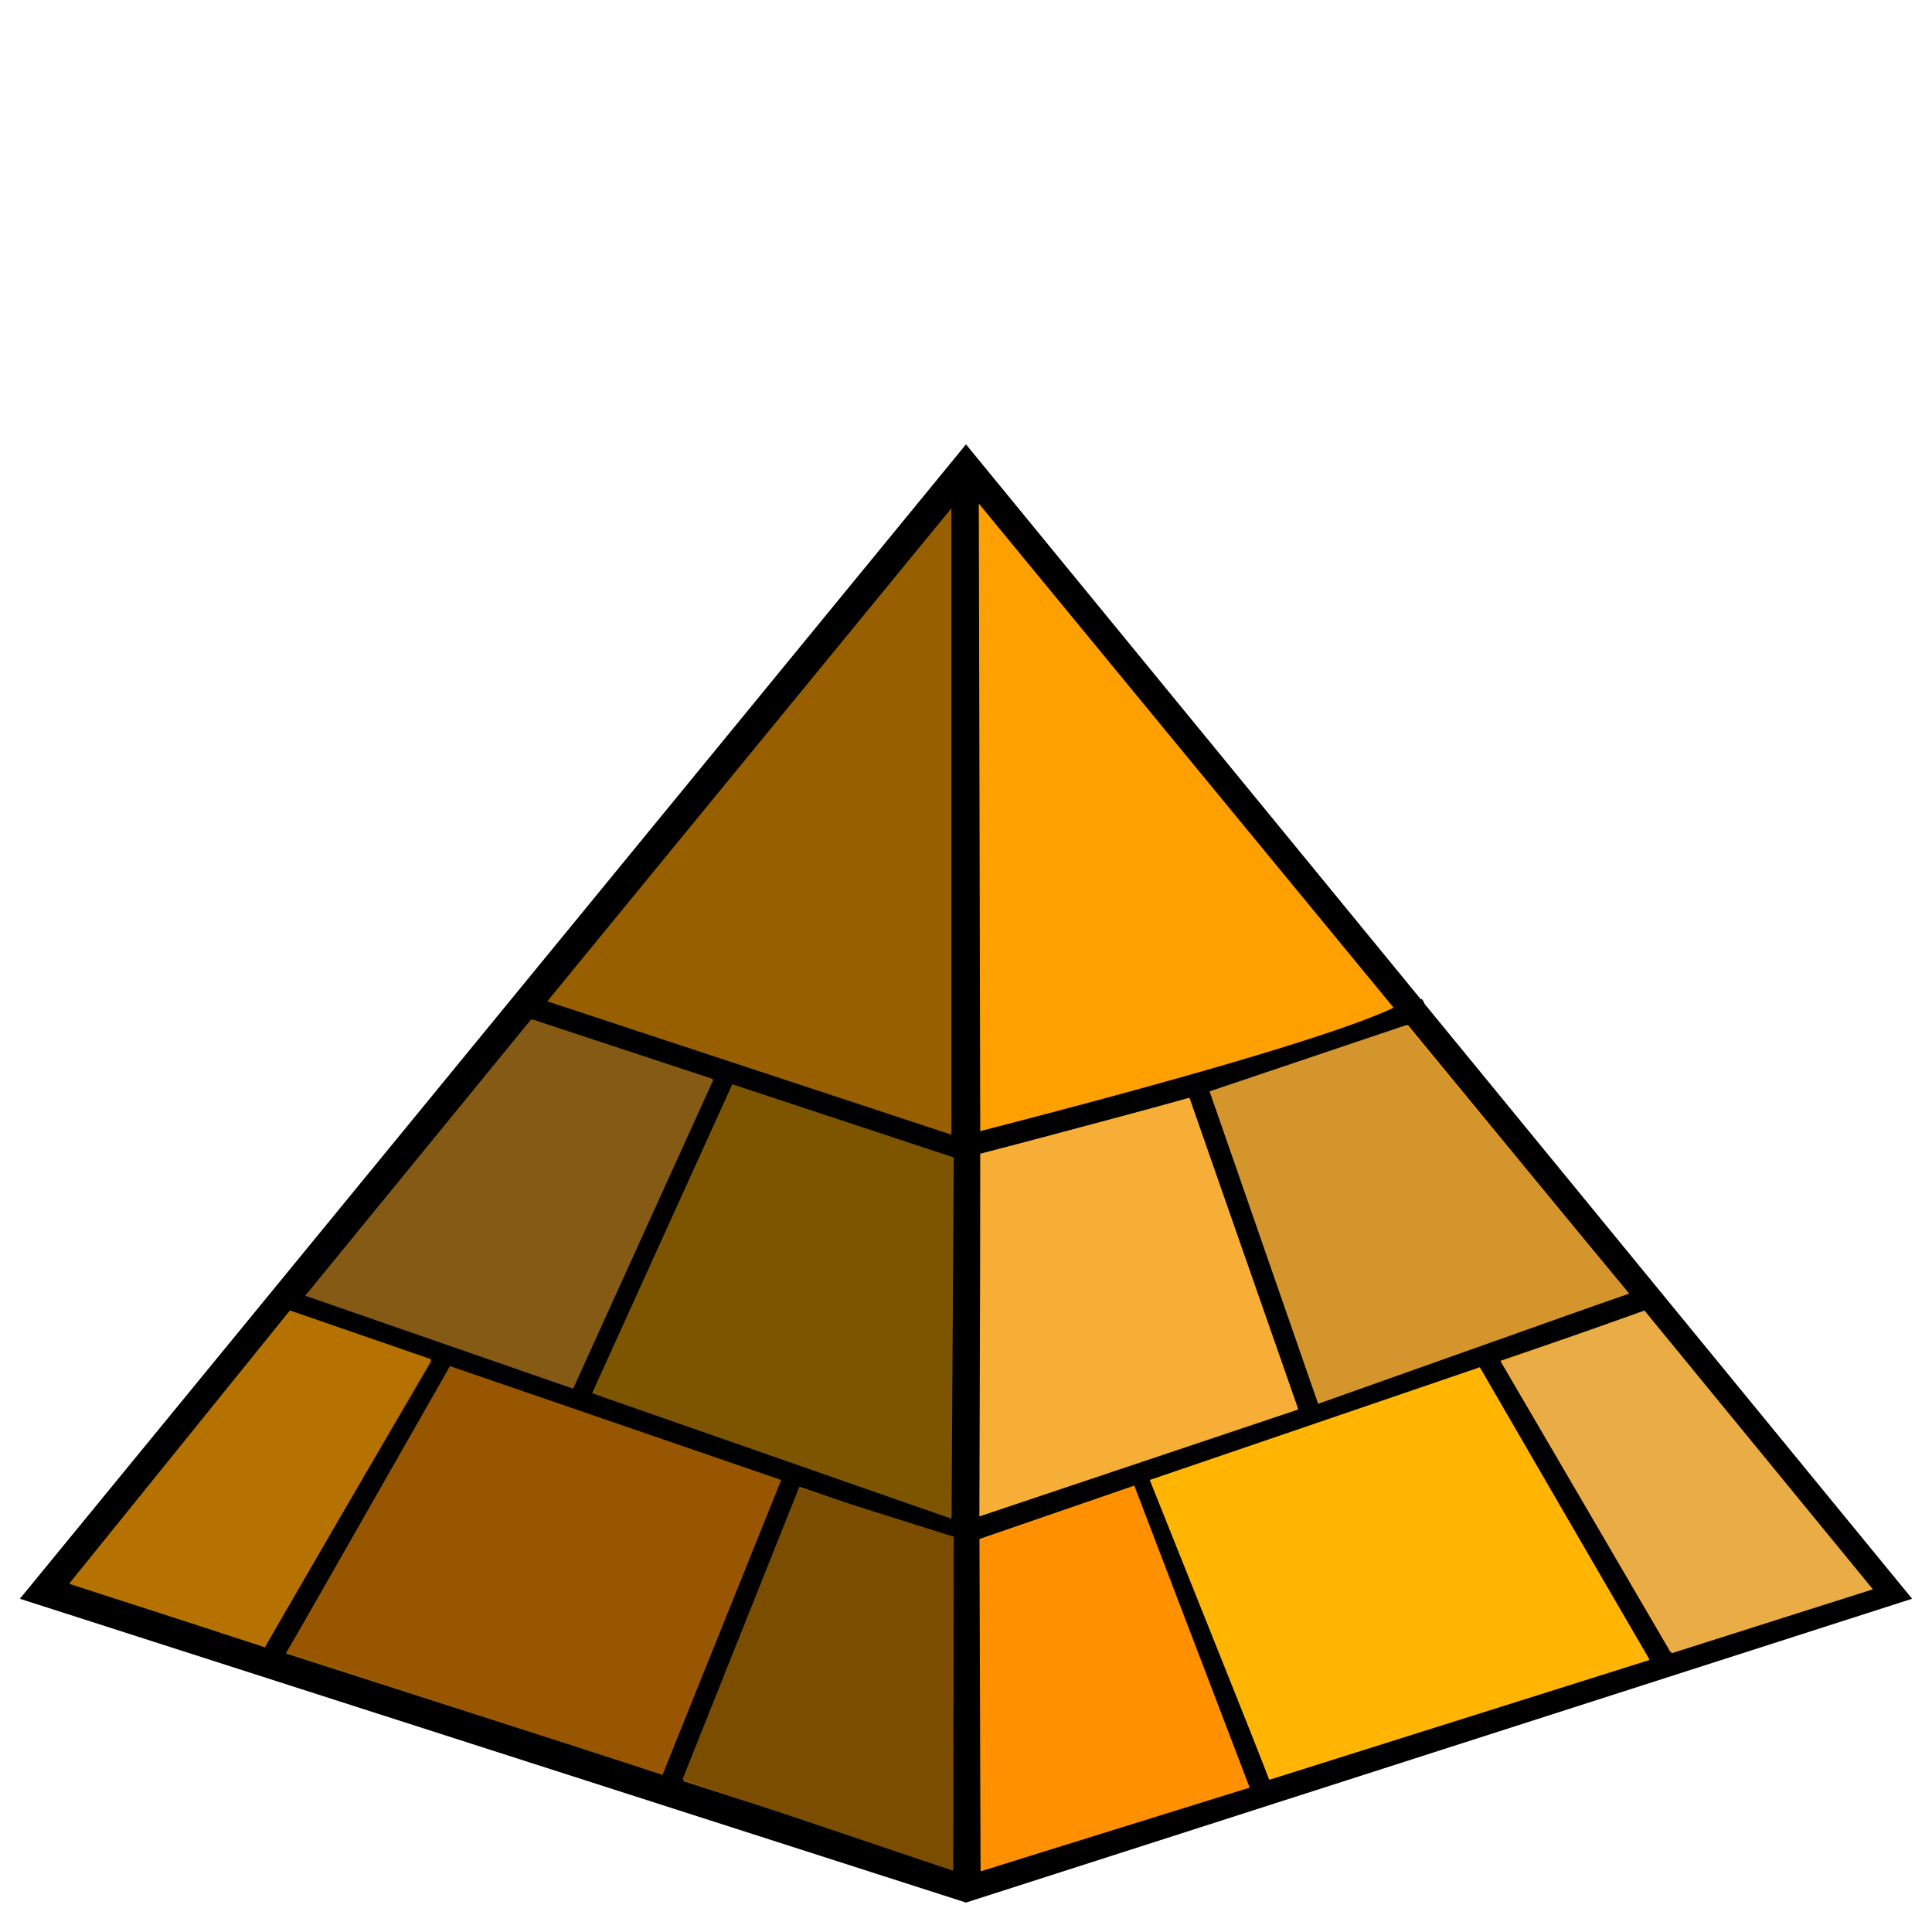
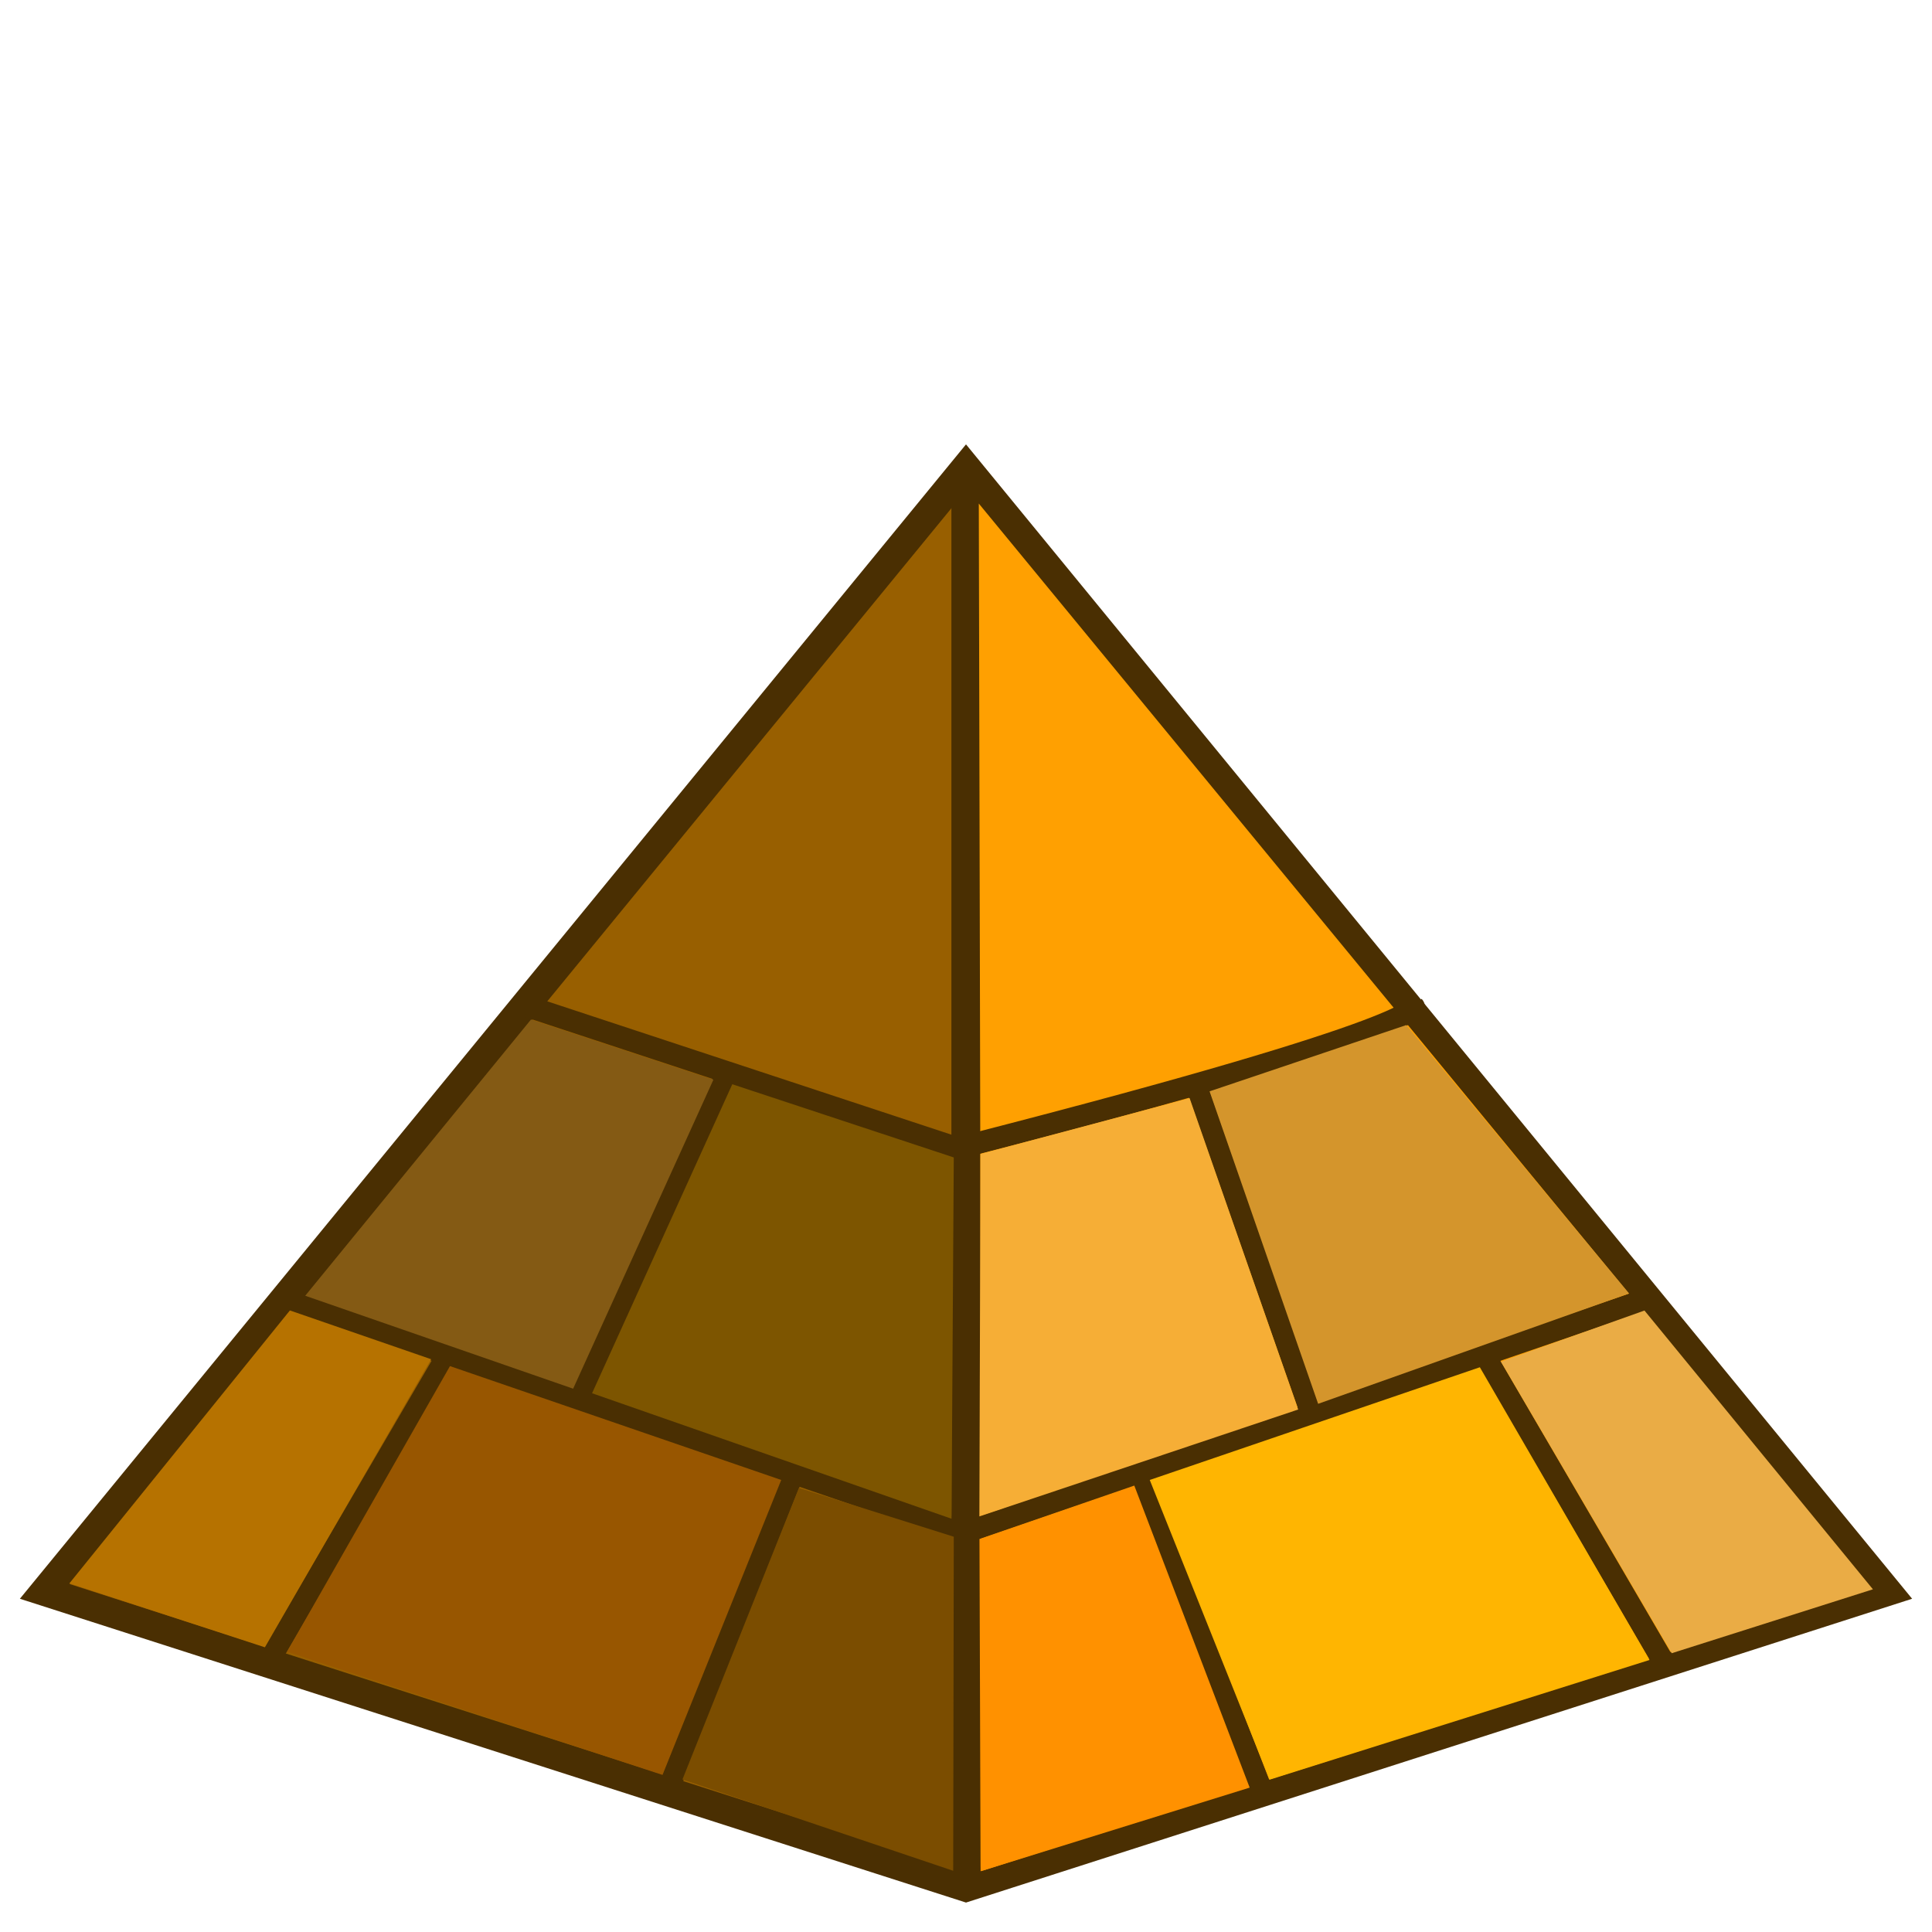
<svg xmlns="http://www.w3.org/2000/svg" xmlns:xlink="http://www.w3.org/1999/xlink" width="64" height="64" id="svg2" version="1.0">
  <defs id="defs4">
    <linearGradient id="linearGradient5481">
      <stop style="stop-color:#8e681a;stop-opacity:1;" offset="0" id="stop5483" />
      <stop style="stop-color:#ffb213;stop-opacity:1;" offset="1" id="stop5485" />
    </linearGradient>
    <linearGradient xlink:href="#linearGradient5481" id="linearGradient5487" x1="1.5" y1="38" x2="26.5" y2="38" gradientUnits="userSpaceOnUse" />
    <linearGradient xlink:href="#linearGradient5481" id="linearGradient5489" x1="1.613" y1="38" x2="26.387" y2="38" gradientUnits="userSpaceOnUse" gradientTransform="matrix(1.25,0,0,1.335062,5.5,-24.23235)" />
    <linearGradient xlink:href="#linearGradient5481" id="linearGradient5491" x1="1.574" y1="38" x2="26.426" y2="38" gradientUnits="userSpaceOnUse" gradientTransform="matrix(1.565299,0,0,1,21.36941,-22.89394)" />
    <linearGradient xlink:href="#linearGradient5481" id="linearGradient5493" x1="1.62" y1="38" x2="26.38" y2="38" gradientUnits="userSpaceOnUse" gradientTransform="matrix(1.729167,0,0,1,16.54167,-0.606061)" />
    <linearGradient xlink:href="#linearGradient5481" id="linearGradient5495" x1="1.629" y1="38" x2="26.371" y2="38" gradientUnits="userSpaceOnUse" />
  </defs>
  <g id="layer1">
-     <path style="fill:#985f00;fill-opacity:1;fill-rule:nonzero;stroke:#000000;stroke-width:0.967;stroke-linecap:round;stroke-linejoin:miter;stroke-miterlimit:4;stroke-dasharray:none;stroke-dashoffset:59.92;stroke-opacity:1" d="M 32,15.483 L 1.483,52.718 L 32,62.517 L 62.517,52.718 L 32,15.483 z " id="rect3715" />
-     <path style="fill:none;fill-opacity:0.75;fill-rule:evenodd;stroke:#000000;stroke-width:0.967px;stroke-linecap:butt;stroke-linejoin:miter;stroke-opacity:1" d="M 32,15.483 L 32,62.517" id="path5492" />
+     <path style="fill:#985f00;fill-opacity:1;fill-rule:nonzero;stroke:#4a2f02;stroke-width:0.967;stroke-linecap:round;stroke-linejoin:miter;stroke-miterlimit:4;stroke-dasharray:none;stroke-dashoffset:59.92;stroke-opacity:1" d="M 32,15.483 L 1.483,52.718 L 32,62.517 L 62.517,52.718 L 32,15.483 z " id="rect3715" />
+     <path style="fill:none;fill-opacity:0.75;fill-rule:evenodd;stroke:#4a2f02;stroke-width:0.967px;stroke-linecap:butt;stroke-linejoin:miter;stroke-opacity:1" d="M 32,15.483 L 32,62.517" id="path5492" />
    <path style="fill:#ffa001;fill-opacity:1;fill-rule:nonzero;stroke:none;stroke-width:3;stroke-linecap:round;stroke-linejoin:miter;stroke-miterlimit:4;stroke-dashoffset:59.92;stroke-opacity:1" d="M 32.424,16.681 L 61.987,52.609 L 32.53,61.972 L 32.424,16.681 z " id="rect5494" />
-     <path style="fill:none;fill-opacity:0.75;fill-rule:evenodd;stroke:#000000;stroke-width:0.725;stroke-linecap:butt;stroke-linejoin:miter;stroke-miterlimit:4;stroke-dasharray:none;stroke-opacity:1" d="M 9.112,42.919 L 32,50.758" id="path8152" />
-     <path style="fill:none;fill-opacity:0.75;fill-rule:evenodd;stroke:#000000;stroke-width:0.725;stroke-linecap:butt;stroke-linejoin:miter;stroke-miterlimit:4;stroke-dasharray:none;stroke-opacity:1" d="M 32,50.758 L 54.888,42.919" id="path8154" />
-     <path style="fill:none;fill-opacity:0.75;fill-rule:evenodd;stroke:#000000;stroke-width:0.725;stroke-linecap:butt;stroke-linejoin:miter;stroke-miterlimit:4;stroke-dasharray:none;stroke-opacity:1" d="M 17.483,33.339 L 32,38.129" id="path8156" />
-     <path style="fill:none;fill-opacity:0.75;fill-rule:evenodd;stroke:#000000;stroke-width:0.725;stroke-linecap:butt;stroke-linejoin:miter;stroke-miterlimit:4;stroke-dasharray:none;stroke-opacity:1" d="M 32.212,37.911 C 47.47,33.992 46.834,33.339 46.834,33.339" id="path8158" />
-     <path style="fill:none;fill-opacity:0.75;fill-rule:evenodd;stroke:#000000;stroke-width:0.725;stroke-linecap:butt;stroke-linejoin:miter;stroke-miterlimit:4;stroke-dasharray:none;stroke-opacity:1" d="M 39.629,35.952 L 43.444,46.839" id="path9045" />
-     <path style="fill:none;fill-opacity:0.75;fill-rule:evenodd;stroke:#000000;stroke-width:0.725;stroke-linecap:butt;stroke-linejoin:miter;stroke-miterlimit:4;stroke-dasharray:none;stroke-opacity:1" d="M 37.722,48.799 L 41.854,59.468" id="path9047" />
-     <path style="fill:none;fill-opacity:0.75;fill-rule:evenodd;stroke:#000000;stroke-width:0.725;stroke-linecap:butt;stroke-linejoin:miter;stroke-miterlimit:4;stroke-dasharray:none;stroke-opacity:1" d="M 49.166,44.879 L 55.205,55.222" id="path9049" />
-     <path style="fill:none;fill-opacity:0.75;fill-rule:evenodd;stroke:#000000;stroke-width:0.725;stroke-linecap:butt;stroke-linejoin:miter;stroke-miterlimit:4;stroke-dasharray:none;stroke-opacity:1" d="M 24.053,35.625 L 19.179,46.295" id="path9051" />
-     <path style="fill:none;fill-opacity:0.75;fill-rule:evenodd;stroke:#000000;stroke-width:0.725;stroke-linecap:butt;stroke-linejoin:miter;stroke-miterlimit:4;stroke-dasharray:none;stroke-opacity:1" d="M 14.834,44.879 L 8.813,55.178" id="path9053" />
-     <path style="fill:none;fill-opacity:0.75;fill-rule:evenodd;stroke:#000000;stroke-width:0.725;stroke-linecap:butt;stroke-linejoin:miter;stroke-miterlimit:4;stroke-dasharray:none;stroke-opacity:1" d="M 26.278,48.799 L 22.146,59.25" id="path9055" />
+     <path style="fill:none;fill-opacity:0.75;fill-rule:evenodd;stroke:#4a2f02;stroke-width:0.725;stroke-linecap:butt;stroke-linejoin:miter;stroke-miterlimit:4;stroke-dasharray:none;stroke-opacity:1" d="M 9.112,42.919 L 32,50.758" id="path8152" />
+     <path style="fill:none;fill-opacity:0.75;fill-rule:evenodd;stroke:#4a2f02;stroke-width:0.725;stroke-linecap:butt;stroke-linejoin:miter;stroke-miterlimit:4;stroke-dasharray:none;stroke-opacity:1" d="M 32,50.758 L 54.888,42.919" id="path8154" />
+     <path style="fill:none;fill-opacity:0.75;fill-rule:evenodd;stroke:#4a2f02;stroke-width:0.725;stroke-linecap:butt;stroke-linejoin:miter;stroke-miterlimit:4;stroke-dasharray:none;stroke-opacity:1" d="M 17.483,33.339 L 32,38.129" id="path8156" />
+     <path style="fill:none;fill-opacity:0.75;fill-rule:evenodd;stroke:#4a2f02;stroke-width:0.725;stroke-linecap:butt;stroke-linejoin:miter;stroke-miterlimit:4;stroke-dasharray:none;stroke-opacity:1" d="M 32.212,37.911 C 47.47,33.992 46.834,33.339 46.834,33.339" id="path8158" />
+     <path style="fill:none;fill-opacity:0.75;fill-rule:evenodd;stroke:#4a2f02;stroke-width:0.725;stroke-linecap:butt;stroke-linejoin:miter;stroke-miterlimit:4;stroke-dasharray:none;stroke-opacity:1" d="M 39.629,35.952 L 43.444,46.839" id="path9045" />
+     <path style="fill:none;fill-opacity:0.75;fill-rule:evenodd;stroke:#4a2f02;stroke-width:0.725;stroke-linecap:butt;stroke-linejoin:miter;stroke-miterlimit:4;stroke-dasharray:none;stroke-opacity:1" d="M 37.722,48.799 L 41.854,59.468" id="path9047" />
+     <path style="fill:none;fill-opacity:0.75;fill-rule:evenodd;stroke:#4a2f02;stroke-width:0.725;stroke-linecap:butt;stroke-linejoin:miter;stroke-miterlimit:4;stroke-dasharray:none;stroke-opacity:1" d="M 49.166,44.879 L 55.205,55.222" id="path9049" />
+     <path style="fill:none;fill-opacity:0.75;fill-rule:evenodd;stroke:#4a2f02;stroke-width:0.725;stroke-linecap:butt;stroke-linejoin:miter;stroke-miterlimit:4;stroke-dasharray:none;stroke-opacity:1" d="M 24.053,35.625 L 19.179,46.295" id="path9051" />
+     <path style="fill:none;fill-opacity:0.75;fill-rule:evenodd;stroke:#4a2f02;stroke-width:0.725;stroke-linecap:butt;stroke-linejoin:miter;stroke-miterlimit:4;stroke-dasharray:none;stroke-opacity:1" d="M 14.834,44.879 L 8.813,55.178" id="path9053" />
+     <path style="fill:none;fill-opacity:0.75;fill-rule:evenodd;stroke:#4a2f02;stroke-width:0.725;stroke-linecap:butt;stroke-linejoin:miter;stroke-miterlimit:4;stroke-dasharray:none;stroke-opacity:1" d="M 26.278,48.799 L 22.146,59.25" id="path9055" />
    <path style="fill:#845a14;fill-opacity:1;fill-rule:nonzero;stroke:none;stroke-width:0.75;stroke-linecap:round;stroke-linejoin:miter;stroke-miterlimit:4;stroke-dashoffset:59.92;stroke-opacity:1" d="M 17.589,33.774 L 23.632,35.767 L 18.986,46.002 L 10.111,42.923 L 17.589,33.774 z " id="rect9942" />
    <path style="fill:#7d5500;fill-opacity:1;fill-rule:nonzero;stroke:none;stroke-width:0.75;stroke-linecap:round;stroke-linejoin:miter;stroke-miterlimit:4;stroke-dashoffset:59.92;stroke-opacity:1" d="M 24.258,35.917 L 31.595,38.342 L 31.52,50.31 L 19.613,46.153 L 24.258,35.917 z " id="rect9944" />
    <path style="fill:#b67200;fill-opacity:1;fill-rule:nonzero;stroke:none;stroke-width:0.75;stroke-linecap:round;stroke-linejoin:miter;stroke-miterlimit:4;stroke-dashoffset:59.92;stroke-opacity:1" d="M 9.603,43.41 L 14.282,45.026 L 8.775,54.569 L 2.298,52.452 L 9.603,43.41 z " id="rect9946" />
    <path style="fill:#985600;fill-opacity:1;fill-rule:nonzero;stroke:none;stroke-width:0.75;stroke-linecap:round;stroke-linejoin:miter;stroke-miterlimit:4;stroke-dashoffset:59.92;stroke-opacity:1" d="M 14.906,45.254 L 25.879,49.026 L 21.946,58.796 L 9.511,54.716 L 14.906,45.254 z " id="rect9948" />
    <path style="fill:#7b4d00;fill-opacity:1;fill-rule:nonzero;stroke:none;stroke-width:0.75;stroke-linecap:round;stroke-linejoin:miter;stroke-miterlimit:4;stroke-dashoffset:59.92;stroke-opacity:1" d="M 26.465,49.289 L 31.595,50.906 L 31.576,61.972 L 22.607,58.947 L 26.465,49.289 z " id="rect9950" />
    <path style="fill:#f6ae36;fill-opacity:1;fill-rule:nonzero;stroke:none;stroke-width:0.75;stroke-linecap:round;stroke-linejoin:miter;stroke-miterlimit:4;stroke-dashoffset:59.92;stroke-opacity:1" d="M 32.48,38.227 L 39.408,36.379 L 43.004,46.692 L 32.443,50.233 L 32.48,38.227 z " id="rect16152" />
    <path style="fill:#d4952c;fill-opacity:1;fill-rule:nonzero;stroke:none;stroke-width:0.75;stroke-linecap:round;stroke-linejoin:miter;stroke-miterlimit:4;stroke-dashoffset:59.92;stroke-opacity:1" d="M 40.069,36.152 L 46.584,33.957 L 53.964,42.846 L 43.665,46.503 L 40.069,36.152 z " id="rect16154" />
    <path style="fill:#eaac45;fill-opacity:1;fill-rule:nonzero;stroke:none;stroke-width:0.75;stroke-linecap:round;stroke-linejoin:miter;stroke-miterlimit:4;stroke-dashoffset:59.92;stroke-opacity:1" d="M 49.721,45.107 L 54.475,43.413 L 62.043,52.648 L 55.378,54.765 L 49.721,45.107 z " id="rect16156" />
    <path style="fill:#ffb501;fill-opacity:1;fill-rule:nonzero;stroke:none;stroke-width:0.75;stroke-linecap:round;stroke-linejoin:miter;stroke-miterlimit:4;stroke-dashoffset:59.92;stroke-opacity:1" d="M 38.087,49.026 L 49.022,45.292 L 54.642,54.989 L 42.058,58.954 L 38.087,49.026 z " id="rect16158" />
    <path style="fill:#ff9100;fill-opacity:1;fill-rule:nonzero;stroke:none;stroke-width:0.75;stroke-linecap:round;stroke-linejoin:miter;stroke-miterlimit:4;stroke-dashoffset:59.92;stroke-opacity:1" d="M 32.446,50.982 L 37.575,49.212 L 41.397,59.217 L 32.484,61.988 L 32.446,50.982 z " id="rect16160" />
  </g>
</svg>
